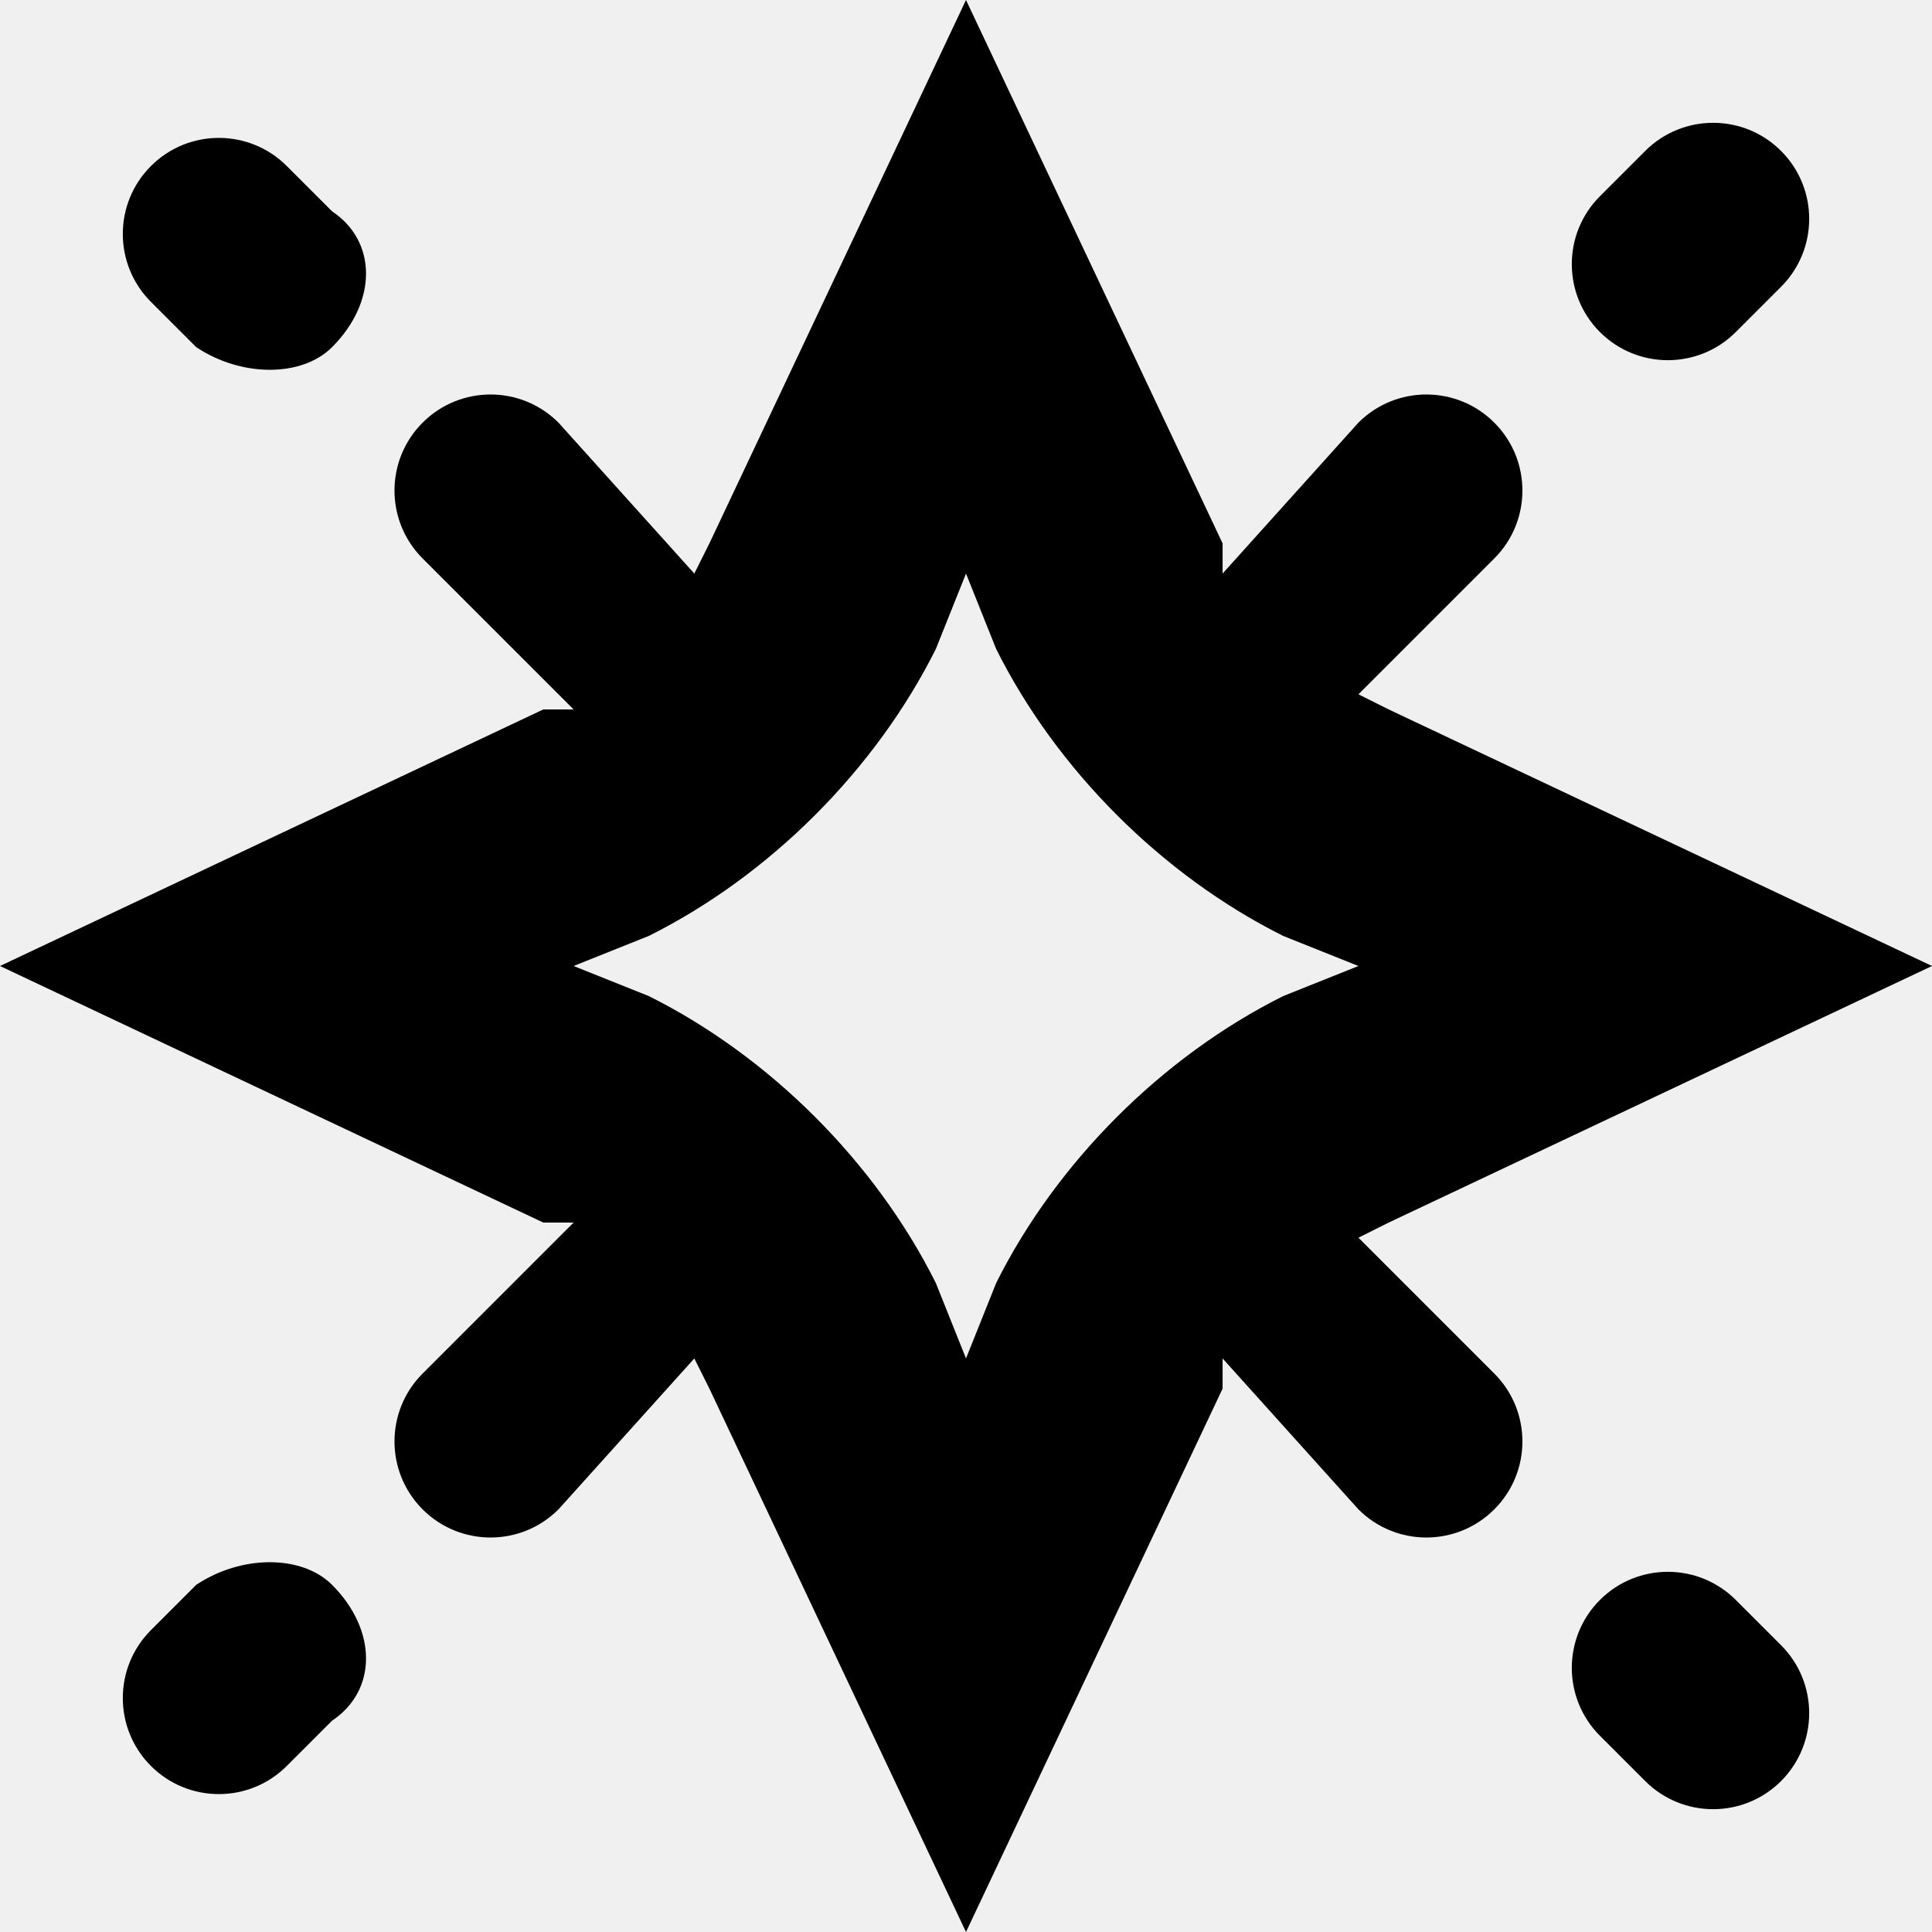
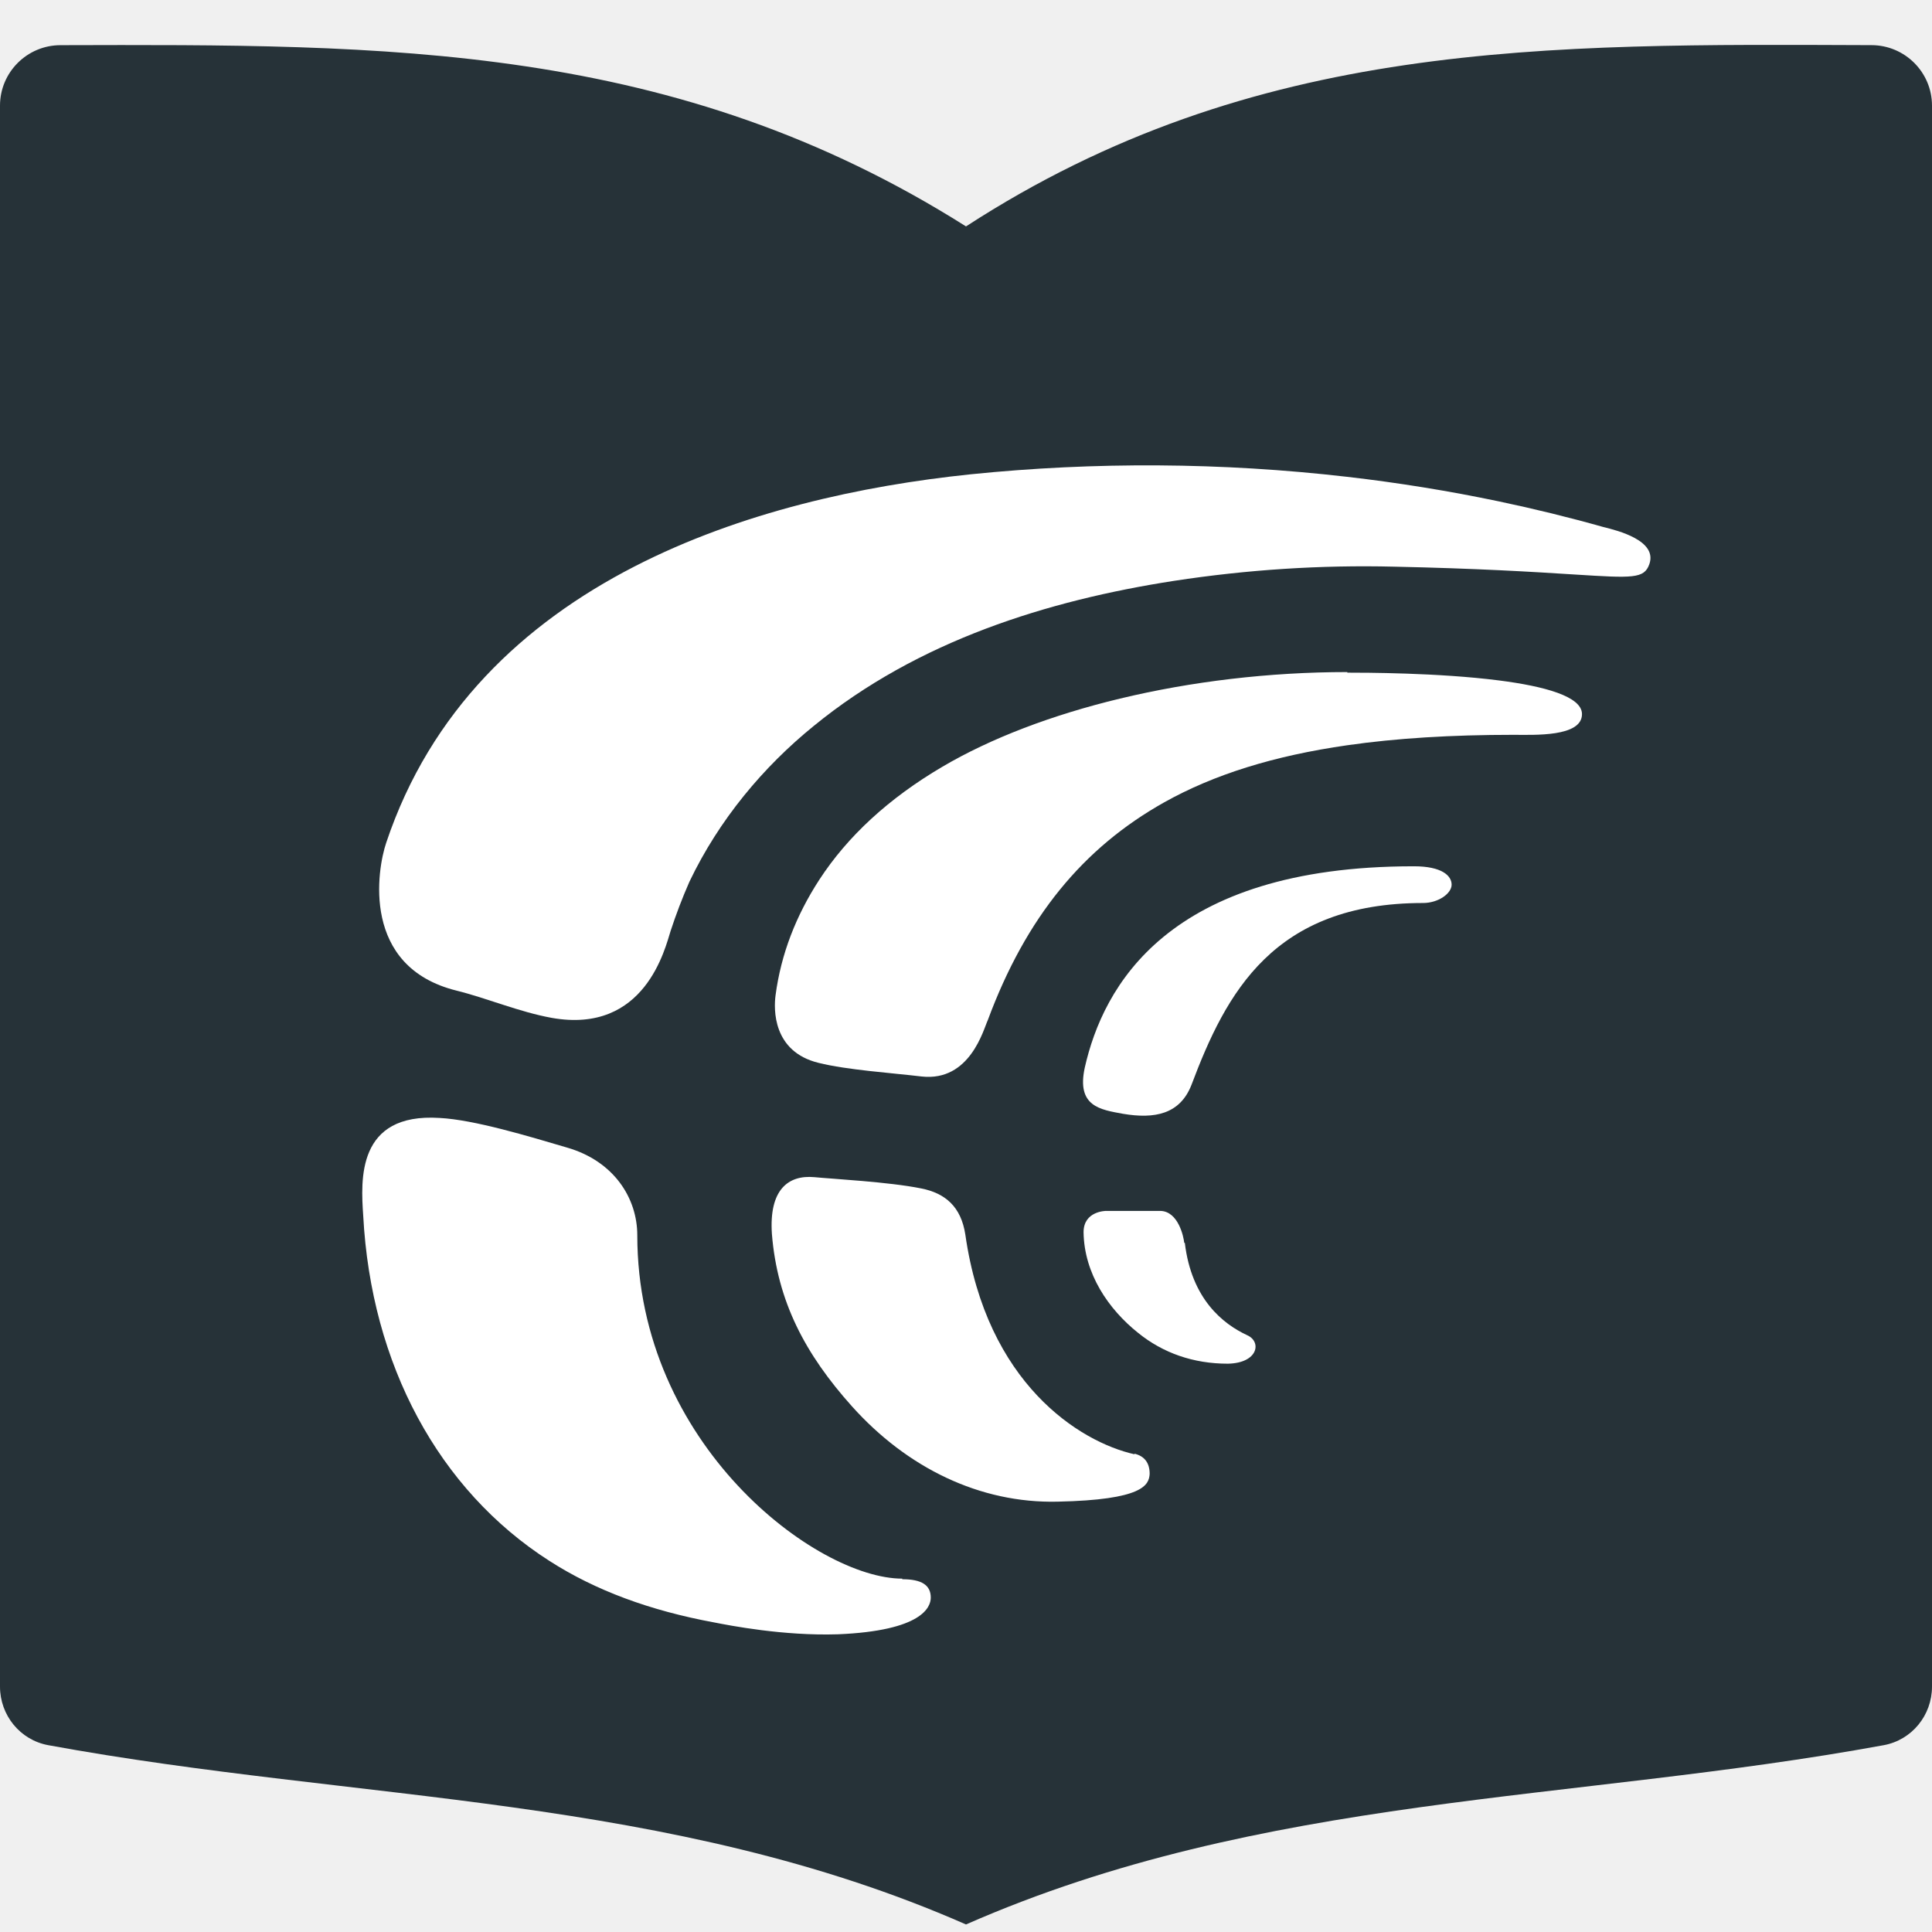
- <svg xmlns="http://www.w3.org/2000/svg" viewBox="0 0 128 128">
-   <path fill-rule="evenodd" d="M81 36 64 0 47 36l-1 2-9-10a6 6 0 0 0-9 9l10 10h-2L0 64l36 17h2L28 91a6 6 0 1 0 9 9l9-10 1 2 17 36 17-36v-2l9 10a6 6 0 1 0 9-9l-9-9 2-1 36-17-36-17-2-1 9-9a6 6 0 1 0-9-9l-9 10v-2Zm-17 2-2 5c-4 8-11 15-19 19l-5 2 5 2c8 4 15 11 19 19l2 5 2-5c4-8 11-15 19-19l5-2-5-2c-8-4-15-11-19-19l-2-5Z" clip-rule="evenodd" />
-   <path d="M118 19a6 6 0 0 0-9-9l-3 3a6 6 0 1 0 9 9l3-3Zm-96 4c-2 2-6 2-9 0l-3-3a6 6 0 1 1 9-9l3 3c3 2 3 6 0 9Zm0 82c-2-2-6-2-9 0l-3 3a6 6 0 1 0 9 9l3-3c3-2 3-6 0-9Zm96 4a6 6 0 0 1-9 9l-3-3a6 6 0 1 1 9-9l3 3Z" />
-   <style>path{fill:#000}@media (prefers-color-scheme:dark){path{fill:#fff}}</style>
+ <svg xmlns="http://www.w3.org/2000/svg" width="128" height="128" viewBox="0 0 128 128" fill="none">
+   <g clip-path="url(#clip0_14524_100663)">
+     <path d="M0 7C0 4.791 1.792 2.999 4.001 2.993C25.663 2.937 44.686 2.802 64 15C83.122 2.596 102.407 2.913 123.999 2.991C126.208 2.999 128 4.791 128 7V63.5V111.742C128 113.639 126.668 115.281 124.802 115.623C104.16 119.409 83.67 118.86 64 127.5C44.33 118.86 23.84 119.409 3.198 115.623C1.332 115.281 0 113.639 0 111.742V63.5L0 7Z" fill="#263238" />
+     <path d="M78.458 82.344C78.418 81.913 78.056 80.265 76.891 80.226C75.726 80.226 73.275 80.226 73.275 80.226C73.275 80.226 71.789 80.226 71.789 81.638C71.829 84.385 73.436 86.738 75.405 88.308C77.052 89.641 79.06 90.348 81.35 90.348C83.359 90.308 83.6 88.896 82.636 88.465C81.029 87.719 78.94 86.072 78.498 82.344H78.458Z" fill="white" />
+     <path d="M89.264 44.526C84.085 44.526 78.905 45.152 74.2 46.284C69.707 47.365 65.647 48.906 62.429 50.803C58.894 52.882 56.162 55.393 54.274 58.296C52.747 60.65 51.743 63.2 51.382 65.946C51.261 66.849 51.181 69.673 54.234 70.418C56.122 70.889 59.095 71.085 61.063 71.321C64.277 71.674 65.161 68.182 65.442 67.594C67.973 60.768 71.749 56.178 77.132 53.157C80.416 51.318 84.381 50.074 89.264 49.374C92.506 48.909 96.152 48.684 100.271 48.684C101.637 48.684 104.811 48.841 104.811 47.311C104.811 46.137 102.314 45.465 99.307 45.08C95.282 44.565 90.345 44.565 89.264 44.565V44.526Z" fill="white" />
+     <path d="M75.164 96.35C71.508 95.526 65.362 91.642 63.956 81.795C63.674 79.952 62.63 79.049 61.023 78.735C58.894 78.304 55.158 78.108 53.953 77.99C52.225 77.833 50.94 78.814 51.141 81.756C51.502 86.229 53.35 89.72 56.443 93.172C60.099 97.252 64.92 99.606 70.062 99.489C75.726 99.371 76.128 98.39 76.168 97.645C76.168 96.899 75.806 96.468 75.164 96.311V96.35Z" fill="white" />
+     <path d="M59.778 104.589C54.113 104.589 42.222 95.722 42.222 81.835C42.222 79.402 40.696 76.931 37.562 76.028C35.031 75.283 31.416 74.185 29.126 74.067C23.622 73.714 23.904 78.186 24.064 80.54C24.586 90.387 29.046 98.704 36.397 103.412C39.45 105.373 43.066 106.707 47.324 107.492C48.328 107.688 51.904 108.394 55.519 108.276C61.103 108.041 61.666 106.472 61.666 105.844C61.666 105.02 61.063 104.628 59.778 104.628V104.589Z" fill="white" />
+     <path d="M106.217 34.914C103.941 34.272 101.635 33.708 99.308 33.219C95.995 32.523 92.639 31.982 89.264 31.592C80.948 30.63 72.513 30.587 64.317 31.423C57.094 32.172 49.032 33.929 42.012 37.543C34.702 41.305 28.521 47.079 25.591 55.824C24.988 57.59 23.904 64.063 30.251 65.632C32.3 66.142 34.389 67.044 36.558 67.437C42.744 68.535 44.07 62.807 44.432 61.67C44.793 60.571 45.195 59.512 45.677 58.414C47.645 54.294 50.578 50.803 53.912 48.096C60.822 42.447 69.419 39.779 77.775 38.484C82.636 37.739 87.497 37.425 92.358 37.543C95.104 37.601 97.395 37.687 99.308 37.777C101.399 37.877 103.038 37.981 104.329 38.063C108.195 38.307 108.927 38.343 109.27 37.386C109.832 35.816 107.181 35.15 106.217 34.914Z" fill="white" />
+     <path d="M93.643 57.394C77.333 57.394 73.075 65.397 71.869 70.732C71.307 73.321 72.914 73.517 74.4 73.792C76.489 74.145 78.177 73.831 78.94 71.87C81.23 65.789 84.363 59.826 94.286 59.826C95.29 59.826 96.174 59.198 96.174 58.61C96.174 58.021 95.531 57.394 93.683 57.394H93.643Z" fill="white" />
+   </g>
+   <defs>
+     <clipPath id="clip0_14524_100663">
+       <rect width="128" height="128" fill="white" />
+     </clipPath>
+   </defs>
</svg>
